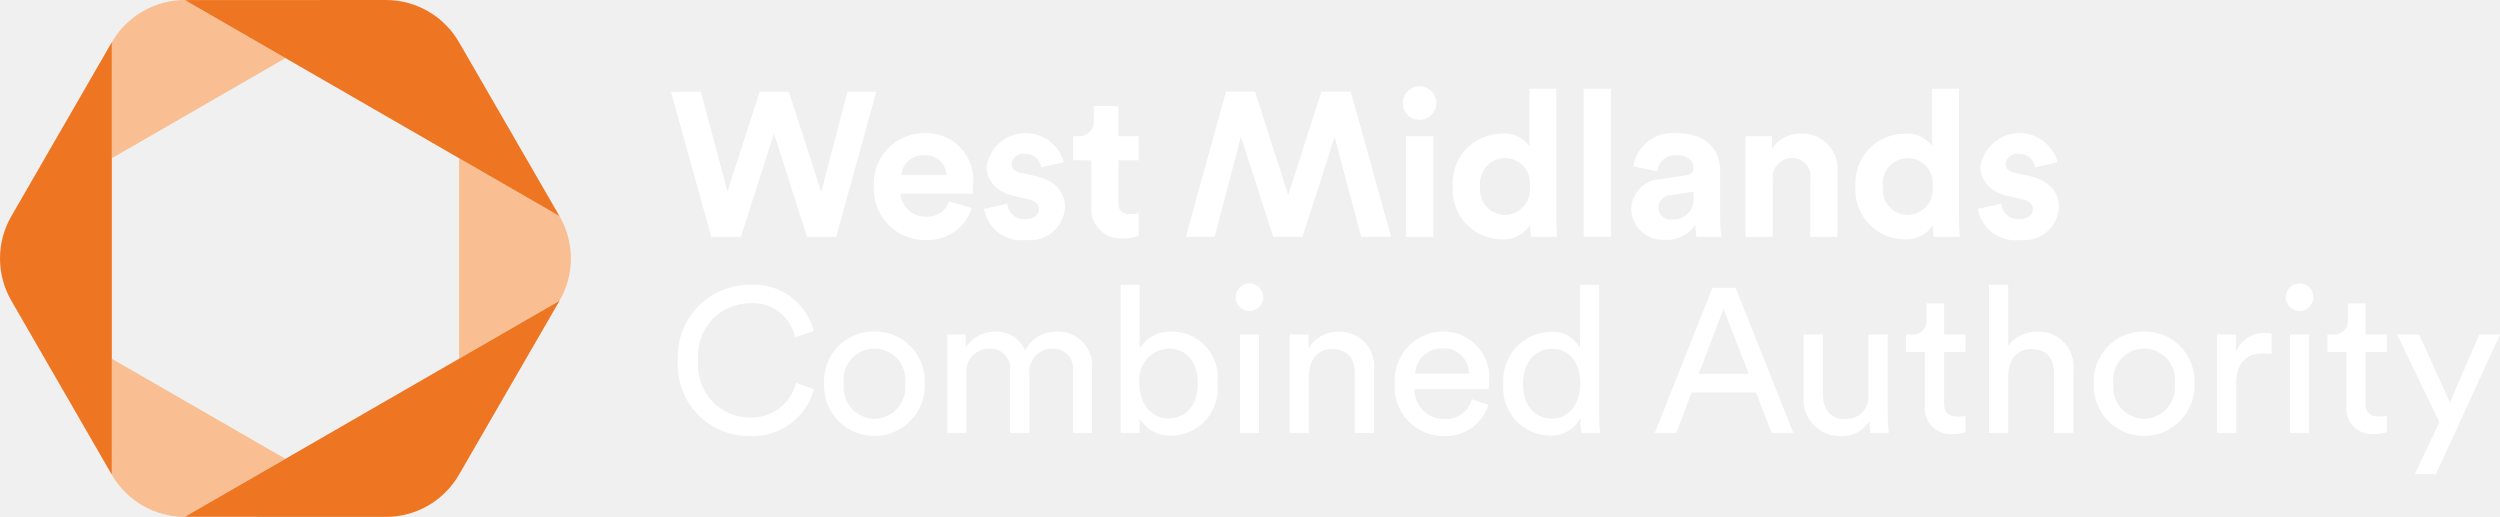
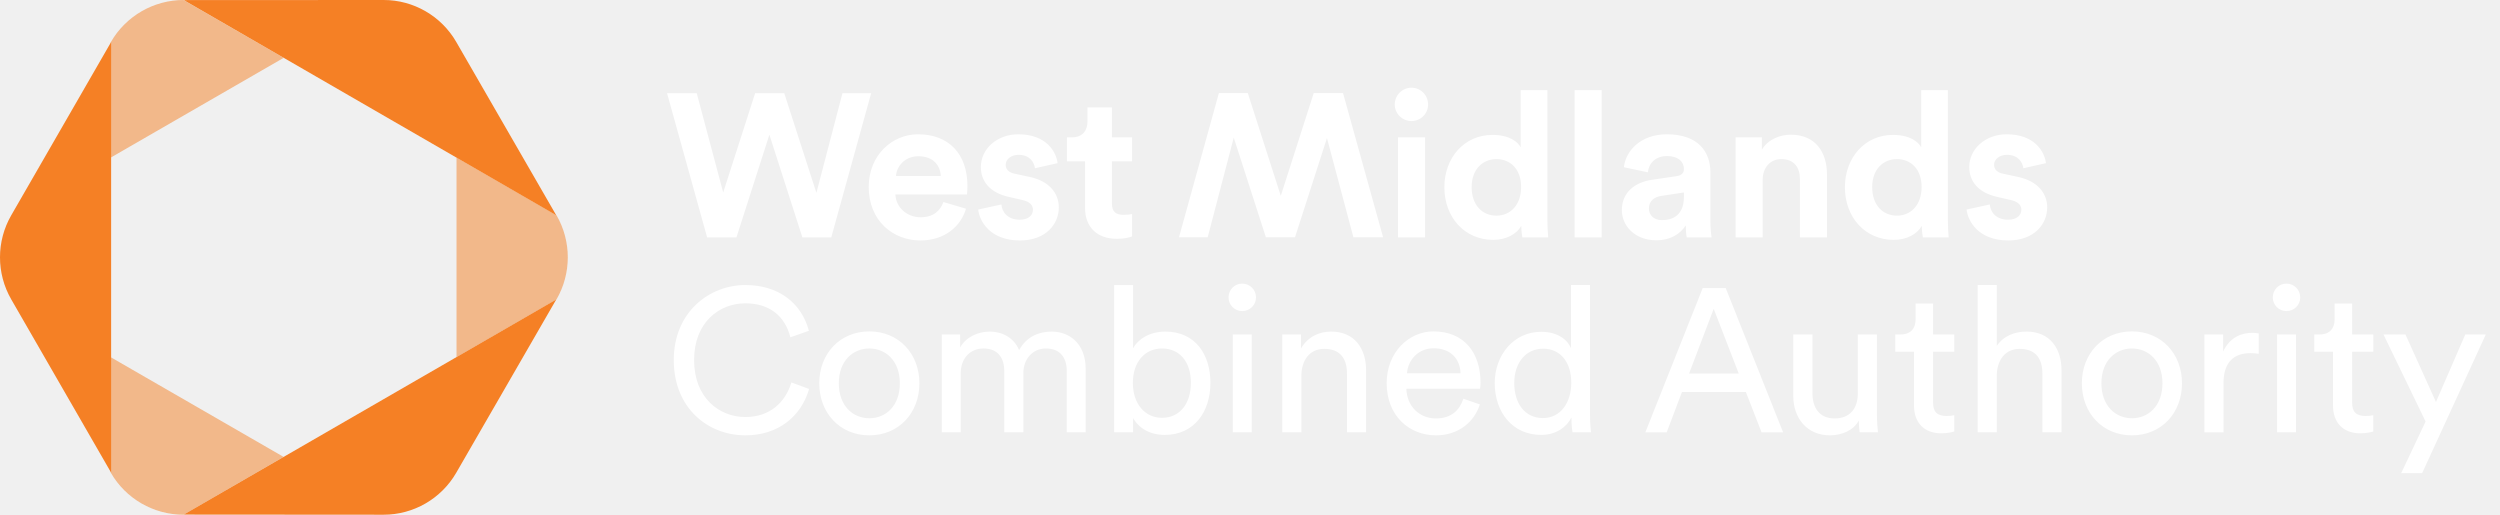
- <svg xmlns="http://www.w3.org/2000/svg" id="Layer_1" data-name="Layer 1" viewBox="0 0 99.154 20.501">
-   <path d="M29.44,9.396l1.315-4.099,1.315,4.099H33.222l1.591-5.755H33.669L32.629,7.618,31.347,3.641H30.186L28.912,7.602,27.857,3.641H26.672L28.271,9.396Zm9.156-1.145-.901-.268a.883.883,0,0,1-.909.609.973.973,0,0,1-1.006-.909h2.857c0-.016.016-.179.016-.333a1.865,1.865,0,0,0-1.972-2.07A2.005,2.005,0,0,0,34.716,7.383a2.023,2.023,0,0,0,2.062,2.135A1.799,1.799,0,0,0,38.596,8.251ZM36.696,6.157a.803.803,0,0,1,.893.787H35.803A.864.864,0,0,1,36.696,6.157Zm8.523,3.198V8.463a1.56,1.56,0,0,1-.333.032c-.308,0-.471-.114-.471-.463V6.36h.804V5.402h-.804V4.209h-.974v.56a.575.575,0,0,1-.617.633h-.203V6.36h.722V8.219a1.156,1.156,0,0,0,1.266,1.234A1.598,1.598,0,0,0,45.219,9.355Zm-4.48-.665a.664.664,0,0,1-.731-.609l-.925.203a1.501,1.501,0,0,0,1.664,1.234,1.379,1.379,0,0,0,1.55-1.315c0-.585-.398-1.063-1.185-1.226l-.568-.122c-.219-.04-.365-.162-.365-.357A.459.459,0,0,1,40.69,6.1a.609.609,0,0,1,.657.536l.901-.203a1.569,1.569,0,0,0-3.06.154c0,.56.349,1.023,1.12,1.193l.527.122c.309.065.43.211.43.39C41.266,8.503,41.096,8.69,40.739,8.69Zm11.726-5.053-1.315,4.099L49.835,3.637H48.682L47.091,9.392h1.144l1.039-3.977L50.557,9.392h1.161l1.274-3.961,1.055,3.961h1.185L53.633,3.637ZM56.36,4.753a.665.665,0,0,0,0-1.331.665.665,0,1,0,0,1.331Zm-.536,4.643h1.079V5.403H55.825Zm4.919-.463a2.77,2.77,0,0,0,.041.463h1.031c-.016-.162-.032-.455-.032-.722V3.52H60.719V5.8a1.196,1.196,0,0,0-1.128-.495,1.952,1.952,0,0,0-1.915,2.086,1.963,1.963,0,0,0,1.948,2.102A1.252,1.252,0,0,0,60.743,8.933Zm-.99-.406a1.008,1.008,0,0,1-.99-1.136,1.002,1.002,0,0,1,.99-1.12.99.99,0,0,1,.982,1.112A1.014,1.014,0,0,1,59.753,8.527Zm3.117.868h1.08V3.52H62.87ZM34.74,13.146a1.969,1.969,0,0,0-1.997,2.07,1.998,1.998,0,1,0,3.993,0A1.969,1.969,0,0,0,34.74,13.146Zm0,3.466a1.248,1.248,0,0,1-1.217-1.396,1.228,1.228,0,1,1,2.435,0A1.248,1.248,0,0,1,34.74,16.612Zm14.497.56h.755v-3.904h-.755Zm-7.216-4.018a1.401,1.401,0,0,0-1.307.739,1.22,1.22,0,0,0-1.169-.739,1.345,1.345,0,0,0-1.185.633v-.519H37.63v3.904h.755v-2.354a.906.906,0,0,1,.909-.99.786.786,0,0,1,.828.893v2.451h.763V14.81a.911.911,0,0,1,.901-.982.786.786,0,0,1,.827.893v2.451h.755V14.64A1.339,1.339,0,0,0,42.021,13.154ZM49.61,11.239a.548.548,0,1,0,.552.552A.545.545,0,0,0,49.61,11.239ZM81.718,8.203c0-.585-.398-1.063-1.185-1.226l-.568-.122c-.219-.04-.365-.162-.365-.357A.459.459,0,0,1,80.11,6.1a.609.609,0,0,1,.657.536l.901-.203a1.569,1.569,0,0,0-3.06.154c0,.56.349,1.023,1.12,1.193l.528.122c.309.065.43.211.43.39,0,.211-.17.398-.527.398a.664.664,0,0,1-.73-.609l-.925.203a1.501,1.501,0,0,0,1.664,1.234A1.379,1.379,0,0,0,81.718,8.203ZM29.797,16.563a2.07,2.07,0,0,1-2.045-2.272,2.063,2.063,0,0,1,2.045-2.265,1.705,1.705,0,0,1,1.794,1.356l.739-.26a2.444,2.444,0,0,0-2.532-1.826,2.852,2.852,0,0,0-2.857,2.995,2.827,2.827,0,0,0,2.857,3.003,2.512,2.512,0,0,0,2.54-1.851l-.706-.26A1.829,1.829,0,0,1,29.797,16.563ZM46.55,13.154A1.426,1.426,0,0,0,45.26,13.82V11.296H44.505v5.876H45.26v-.568a1.394,1.394,0,0,0,1.266.674A1.858,1.858,0,0,0,48.344,15.2,1.811,1.811,0,0,0,46.55,13.154Zm-.138,3.442c-.674,0-1.161-.552-1.161-1.396a1.209,1.209,0,0,1,1.161-1.372c.706,0,1.153.528,1.153,1.372S47.111,16.596,46.412,16.596Zm17.07-5.3h-.755V13.82a1.2,1.2,0,0,0-1.193-.658,1.919,1.919,0,0,0-1.851,2.045,1.884,1.884,0,0,0,1.851,2.07,1.307,1.307,0,0,0,1.209-.698v.065a3.3,3.3,0,0,0,.04.527h.739a6.221,6.221,0,0,1-.04-.722ZM61.607,16.604c-.73,0-1.145-.593-1.145-1.396s.455-1.372,1.153-1.372,1.12.552,1.12,1.356S62.305,16.604,61.607,16.604ZM70.37,7.099a.752.752,0,0,1,.747-.828.702.702,0,0,1,.739.795V9.396h1.079V6.88A1.406,1.406,0,0,0,71.49,5.297a1.326,1.326,0,0,0-1.152.601V5.402H69.29V9.396h1.08ZM53.157,13.154a1.337,1.337,0,0,0-1.201.674v-.56h-.747v3.904h.763V14.916c0-.593.308-1.071.909-1.071.681,0,.909.439.909.982v2.346h.763V14.697A1.371,1.371,0,0,0,53.157,13.154ZM67.302,8.917a2.7,2.7,0,0,0,.04.479h.99a4.467,4.467,0,0,1-.049-.633V6.799c0-.804-.471-1.518-1.737-1.518a1.587,1.587,0,0,0-1.712,1.315l.958.203a.709.709,0,0,1,.763-.649c.455,0,.674.235.674.519,0,.138-.073.252-.3.284l-.982.146a1.23,1.23,0,0,0-1.193,1.209A1.261,1.261,0,0,0,66.125,9.51,1.334,1.334,0,0,0,67.302,8.917Zm-1.469-.674A.504.504,0,0,1,66.328,7.74l.901-.138v.179a.811.811,0,0,1-.876.925A.469.469,0,0,1,65.833,8.243ZM57.24,13.146a1.948,1.948,0,0,0-1.867,2.062,1.948,1.948,0,0,0,1.964,2.086A1.769,1.769,0,0,0,59.091,16.06l-.657-.227a1.064,1.064,0,0,1-1.096.787,1.159,1.159,0,0,1-1.177-1.185h2.938a1.685,1.685,0,0,0,.016-.243A1.822,1.822,0,0,0,57.24,13.146ZM56.185,14.818a1.05,1.05,0,0,1,1.063-.998.984.984,0,0,1,1.071.998ZM76.717,8.933a2.784,2.784,0,0,0,.04.463h1.031c-.016-.162-.032-.455-.032-.722V3.52H76.693V5.8a1.196,1.196,0,0,0-1.128-.495,1.952,1.952,0,0,0-1.915,2.086,1.963,1.963,0,0,0,1.948,2.102A1.252,1.252,0,0,0,76.717,8.933Zm-.99-.406a1.008,1.008,0,0,1-.99-1.136,1.002,1.002,0,0,1,.99-1.12.99.99,0,0,1,.982,1.112A1.014,1.014,0,0,1,75.727,8.527Zm-7.748,2.89L65.69,17.172h.852l.609-1.607H69.7l.625,1.607h.86l-2.289-5.755Zm-.544,3.409.982-2.581.998,2.581Zm13.458-1.672a1.381,1.381,0,0,0-1.185.568V11.296h-.763v5.876h.763V14.875c.016-.576.325-1.031.909-1.031.681,0,.909.439.909.982v2.346h.763V14.697A1.371,1.371,0,0,0,80.893,13.154Zm4.204-.008a1.969,1.969,0,0,0-1.997,2.07,1.998,1.998,0,1,0,3.993,0A1.969,1.969,0,0,0,85.097,13.146Zm0,3.466a1.248,1.248,0,0,1-1.217-1.396,1.228,1.228,0,1,1,2.435,0A1.248,1.248,0,0,1,85.097,16.612Zm-7.93-4.578H76.47v.633a.546.546,0,0,1-.601.601h-.211v.69h.747v2.143a1.014,1.014,0,0,0,1.087,1.112,1.666,1.666,0,0,0,.519-.073v-.649a1.527,1.527,0,0,1-.3.032c-.398,0-.544-.178-.544-.536V13.958h.844v-.69h-.844ZM88.734,13.95v-.682h-.747v3.904H88.75V15.216c0-.86.43-1.201,1.071-1.201a2.37,2.37,0,0,1,.333.024v-.812a1.441,1.441,0,0,0-.252-.024A1.223,1.223,0,0,0,88.734,13.95Zm2.524-2.711a.548.548,0,1,0,.552.552A.545.545,0,0,0,91.258,11.239Zm-.373,5.933H91.64v-3.904h-.755ZM93.88,12.034h-.698v.633a.546.546,0,0,1-.601.601H92.37v.69h.747v2.143a1.014,1.014,0,0,0,1.088,1.112,1.665,1.665,0,0,0,.519-.073v-.649a1.529,1.529,0,0,1-.3.032c-.398,0-.544-.178-.544-.536V13.958h.844v-.69H93.88ZM74.927,13.268H74.164v2.354a.882.882,0,0,1-.925.998c-.641,0-.884-.471-.884-1.006V13.268h-.763v2.46a1.444,1.444,0,0,0,1.461,1.566,1.274,1.274,0,0,0,1.153-.593,3.426,3.426,0,0,0,.033.471h.73a6.595,6.595,0,0,1-.041-.722Zm23.466,0L97.224,15.963l-1.218-2.695H95.13l1.68,3.474-.974,2.062h.836l2.54-5.535Z" transform="translate(-0.0586 0)" fill="#fff" />
-   <path d="M7.397,0A3.347,3.347,0,0,0,4.497,1.672L4.493,1.68V6.275L11.38,2.304,7.391.004m14.861,8.572-.003-.005L18.267,6.275v7.95l3.983-2.297.003-.005A3.348,3.348,0,0,0,22.252,8.577ZM7.391,20.496m-2.9-1.668a3.347,3.347,0,0,0,2.9,1.672l3.986-2.303L4.493,14.229V18.827" transform="translate(-0.0586 0)" fill="#f9be91" />
-   <path d="M18.262,1.672A3.347,3.347,0,0,0,15.362,0L7.391.004l14.86,8.569Zm-2.9,18.829a3.347,3.347,0,0,0,2.9-1.672l3.989-6.901-14.86,8.569ZM.507,11.924,4.493,18.827V1.674L.507,8.577A3.347,3.347,0,0,0,.507,11.924Z" transform="translate(-0.0586 0)" fill="#ee7622" />
+ <svg xmlns="http://www.w3.org/2000/svg" width="170" height="35" viewBox="0 0 170 35">
+   <g fill="none" fill-rule="evenodd">
+     <g>
+       <g>
+         <path fill="#FFF" d="M167.64 22.743l-1.994 4.592-2.076-4.592h-1.494l2.865 5.92-1.661 3.512h1.425l4.33-9.432h-1.395zm-40.009 0h-1.3v4.011c0 1.01-.526 1.7-1.578 1.7-1.093 0-1.507-.802-1.507-1.713v-3.998h-1.303v4.19c0 1.508.942 2.67 2.491 2.67.774 0 1.605-.318 1.964-1.01 0 .278.03.65.058.803h1.245c-.027-.236-.07-.704-.07-1.23v-5.423zm32.314-2.103h-1.19v1.079c0 .58-.305 1.024-1.025 1.024h-.36v1.176h1.274v3.65c0 1.203.72 1.896 1.853 1.896.444 0 .778-.083.887-.126v-1.106c-.11.03-.346.055-.511.055-.679 0-.928-.303-.928-.912V23.92h1.44v-1.176h-1.44V20.64zm-5.106 8.756h1.287v-6.653h-1.287v6.653zm.636-10.11c-.512 0-.926.413-.926.94 0 .511.414.927.926.927.527 0 .94-.416.94-.927 0-.527-.413-.94-.94-.94zm-4.304 4.619v-1.162h-1.273v6.654h1.3v-3.335c0-1.465.734-2.048 1.828-2.048.18 0 .372.015.568.043v-1.384c-.07-.012-.25-.041-.43-.041-.678 0-1.508.249-1.993 1.273zm-19.72-3.265h-1.19v1.079c0 .58-.304 1.024-1.025 1.024h-.359v1.176h1.274v3.65c0 1.203.72 1.896 1.853 1.896.444 0 .776-.083.885-.126v-1.106c-.109.03-.344.055-.511.055-.677 0-.928-.303-.928-.912V23.92h1.44v-1.176h-1.44V20.64zm13.521 7.801c-1.106 0-2.076-.83-2.076-2.379 0-1.535.97-2.365 2.076-2.365 1.107 0 2.075.83 2.075 2.365 0 1.55-.968 2.38-2.075 2.38zm0-5.906c-1.993 0-3.405 1.508-3.405 3.527 0 2.033 1.412 3.541 3.405 3.541 1.993 0 3.403-1.508 3.403-3.54 0-2.02-1.41-3.528-3.403-3.528zm-7.17.013c-.76 0-1.534.263-2.02.97v-4.136h-1.3v10.014h1.3V25.48c.03-.981.555-1.757 1.552-1.757 1.16 0 1.548.747 1.548 1.674v3.998h1.301v-4.218c0-1.481-.79-2.63-2.38-2.63zm-22.944 2.85l1.674-4.399 1.701 4.399h-3.375zm.927-5.81l-3.902 9.81h1.452l1.038-2.741h4.346l1.066 2.74h1.466l-3.902-9.809h-1.564zm13.21-4.924c-.967 0-1.686-.72-1.686-1.936 0-1.217.745-1.909 1.686-1.909s1.674.678 1.674 1.895c0 1.23-.733 1.95-1.674 1.95zm1.688.691c0 .32.043.65.07.79h1.756c-.026-.278-.055-.776-.055-1.233V6.13h-1.812v3.887c-.194-.36-.747-.843-1.923-.843-1.923 0-3.265 1.563-3.265 3.555 0 2.06 1.383 3.582 3.32 3.582.913 0 1.604-.414 1.909-.955zM95.677 25.384c.055-.857.72-1.7 1.812-1.7 1.177 0 1.8.746 1.828 1.7h-3.64zm1.8-2.85c-1.676 0-3.184 1.425-3.184 3.515 0 2.254 1.563 3.554 3.348 3.554 1.55 0 2.617-.927 2.99-2.102l-1.12-.387c-.25.746-.789 1.34-1.87 1.34-1.12 0-1.978-.827-2.007-2.019h5.011c.014-.083.03-.248.03-.415 0-2.074-1.15-3.485-3.198-3.485zm14.648-8.354c0-.525.375-.788.845-.858l1.536-.235v.305c0 1.203-.72 1.577-1.493 1.577-.597 0-.888-.387-.888-.79zm2.506 1.148c0 .263.027.636.068.816h1.688c-.04-.235-.08-.72-.08-1.08v-3.347c0-1.368-.805-2.585-2.963-2.585-1.826 0-2.808 1.174-2.92 2.24l1.632.345c.057-.593.498-1.106 1.301-1.106.776 0 1.15.402 1.15.885 0 .235-.125.43-.512.484l-1.674.248c-1.136.167-2.036.846-2.036 2.062 0 1.065.887 2.049 2.34 2.049 1.01 0 1.66-.47 2.006-1.01zm-24.115 7.22c-.777 0-1.563.32-2.05 1.149v-.954h-1.273v6.653h1.301V25.55c0-1.01.527-1.827 1.55-1.827 1.163 0 1.55.747 1.55 1.674v3.998h1.3v-4.218c0-1.481-.789-2.63-2.378-2.63zm29.346-10.32c0-.787.47-1.409 1.273-1.409.885 0 1.26.595 1.26 1.355v3.97h1.84v-4.287c0-1.495-.774-2.698-2.462-2.698-.735 0-1.552.319-1.966 1.023v-.844h-1.787v6.806h1.842v-3.916zm-14.94 16.2c-1.247 0-1.953-1.011-1.953-2.38 0-1.368.776-2.337 1.964-2.337 1.194 0 1.913.94 1.913 2.309 0 1.37-.735 2.408-1.925 2.408zm3.198-9.046h-1.29v4.301c-.22-.54-.857-1.12-2.032-1.12-1.884 0-3.157 1.604-3.157 3.486 0 1.978 1.205 3.525 3.157 3.525 1.037 0 1.743-.552 2.062-1.187v.109c0 .402.04.748.068.9h1.26c-.014-.111-.068-.595-.068-1.23v-8.784zm-29.106 9.03c-1.147 0-1.979-.939-1.979-2.377 0-1.438.832-2.338 1.98-2.338 1.203 0 1.965.9 1.965 2.338 0 1.438-.774 2.377-1.966 2.377zm.236-5.864c-1.107 0-1.88.54-2.201 1.135v-4.3h-1.286v10.013h1.286v-.968c.416.719 1.178 1.146 2.16 1.146 1.98 0 3.1-1.562 3.1-3.539 0-1.938-1.037-3.487-3.06-3.487zm-28.563 5.81c-1.787 0-3.489-1.314-3.489-3.872 0-2.56 1.702-3.86 3.489-3.86 1.606 0 2.683.83 3.058 2.311l1.259-.443c-.5-1.895-2.075-3.112-4.317-3.112-2.437 0-4.871 1.825-4.871 5.104s2.337 5.117 4.87 5.117c2.255 0 3.806-1.313 4.331-3.154l-1.203-.443c-.401 1.341-1.453 2.352-3.127 2.352zm88.522-14.248c0-.995-.678-1.812-2.02-2.088l-.97-.208c-.373-.068-.622-.276-.622-.608 0-.387.388-.678.873-.678.774 0 1.065.513 1.12.913l1.534-.346c-.082-.733-.731-1.963-2.668-1.963-1.466 0-2.547 1.009-2.547 2.226 0 .954.595 1.743 1.91 2.034l.898.206c.527.111.735.36.735.665 0 .36-.292.678-.899.678-.803 0-1.205-.499-1.246-1.037l-1.579.344c.084.775.79 2.103 2.837 2.103 1.785 0 2.644-1.134 2.644-2.241zm-54.74 5.175c-.514 0-.928.414-.928.94 0 .512.414.928.928.928.523 0 .939-.416.939-.927 0-.527-.416-.94-.94-.94zm-12.941 3.263c-.844 0-1.702.305-2.228 1.26-.36-.86-1.161-1.26-1.993-1.26-.774 0-1.605.346-2.02 1.08v-.885h-1.245v6.653h1.287v-4.012c0-.995.622-1.687 1.55-1.687.995 0 1.41.665 1.41 1.522v4.177h1.3V25.37c0-.954.625-1.673 1.537-1.673.983 0 1.413.651 1.413 1.522v4.177h1.286v-4.317c0-1.742-1.136-2.53-2.297-2.53zm12.303 6.848h1.287v-6.653h-1.287v6.653zm-24.715-.955c-1.108 0-2.077-.83-2.077-2.379 0-1.535.969-2.365 2.077-2.365 1.107 0 2.073.83 2.073 2.365 0 1.55-.966 2.38-2.073 2.38zm0-5.906c-1.993 0-3.406 1.508-3.406 3.527 0 2.033 1.413 3.541 3.406 3.541 1.991 0 3.403-1.508 3.403-3.54 0-2.02-1.412-3.528-3.403-3.528zm47.957-6.39h1.841V6.13h-1.841v10.013zm-5.313-1.481c-.968 0-1.688-.72-1.688-1.936 0-1.217.749-1.909 1.688-1.909.941 0 1.676.678 1.676 1.895 0 1.23-.735 1.95-1.676 1.95zm1.688.691c0 .32.043.65.07.79h1.758c-.027-.278-.055-.776-.055-1.233V6.13h-1.814v3.887c-.192-.36-.747-.843-1.923-.843-1.925 0-3.267 1.563-3.267 3.555 0 2.06 1.385 3.582 3.322 3.582.913 0 1.606-.414 1.91-.955zm-8.385.79h1.842V9.34h-1.842v6.804zm.914-7.913c.636 0 1.134-.513 1.134-1.121 0-.636-.498-1.147-1.134-1.147-.624 0-1.135.511-1.135 1.147 0 .608.511 1.121 1.135 1.121zm-6.644-1.901l-2.24 6.985L84.85 6.33h-1.966l-2.713 9.805h1.952l1.772-6.777 2.185 6.777h1.98l2.174-6.75 1.797 6.75h2.02L91.326 6.33h-1.993zm-19.99 8.61c-.804 0-1.204-.499-1.247-1.037l-1.579.344c.084.775.79 2.103 2.839 2.103 1.783 0 2.643-1.134 2.643-2.241 0-.995-.677-1.812-2.02-2.088l-.97-.208c-.373-.068-.623-.276-.623-.608 0-.387.389-.678.873-.678.775 0 1.065.513 1.12.913l1.536-.346c-.082-.733-.733-1.963-2.67-1.963-1.466 0-2.547 1.009-2.547 2.226 0 .954.595 1.743 1.911 2.034l.899.206c.526.111.733.36.733.665 0 .36-.29.678-.899.678zm7.637 1.134v-1.522c-.097.029-.346.056-.567.056-.527 0-.803-.194-.803-.789v-2.85h1.37V9.339h-1.37V7.305h-1.66v.955c0 .608-.333 1.078-1.051 1.078h-.346v1.633h1.23v3.168c0 1.314.831 2.1 2.16 2.1.54 0 .87-.095 1.037-.164zm-14.53-5.45c1.051 0 1.494.664 1.522 1.341h-3.045c.04-.622.567-1.341 1.524-1.341zm3.239 3.568l-1.537-.456c-.221.61-.693 1.037-1.551 1.037-.912 0-1.674-.649-1.715-1.549h4.87c0-.027.03-.303.03-.567 0-2.185-1.26-3.526-3.364-3.526-1.743 0-3.349 1.41-3.349 3.582 0 2.295 1.647 3.637 3.516 3.637 1.674 0 2.753-.982 3.1-2.158zm-15.611 1.951l2.24-6.985 2.244 6.985h1.964l2.713-9.807h-1.952l-1.772 6.778-2.186-6.778h-1.98l-2.171 6.75-1.799-6.75h-2.02l2.726 9.807h1.993z" transform="translate(-176 -15) translate(176 15)" />
+         <path fill="#F58025" fill-opacity=".5" d="M7.534 32.144C8.553 33.912 10.44 35 12.48 35l6.801-3.932-11.748-6.776V32.144zm30.31-17.503l-.005-.007-6.796-3.921v13.572l6.796-3.921.005-.007c1.021-1.769 1.021-3.947 0-5.716zM12.492 0c-2.042-.002-3.928 1.088-4.95 2.854l-.008.014v7.845l11.754-6.78L12.48.007l.01-.007z" transform="translate(-176 -15) translate(176 15)" />
+         <path fill="#F58025" d="M.764 20.357l6.793 11.785V2.856L.764 14.641c-1.019 1.769-1.019 3.947 0 5.716zM26.085 35c2.037 0 3.92-1.088 4.941-2.856l6.8-11.78L12.497 34.99 26.085 35zm4.941-32.146C30.006 1.088 28.122-.002 26.086 0L12.497.007l25.327 14.63-6.799-11.783z" transform="translate(-176 -15) translate(176 15)" />
+       </g>
+     </g>
+   </g>
</svg>
